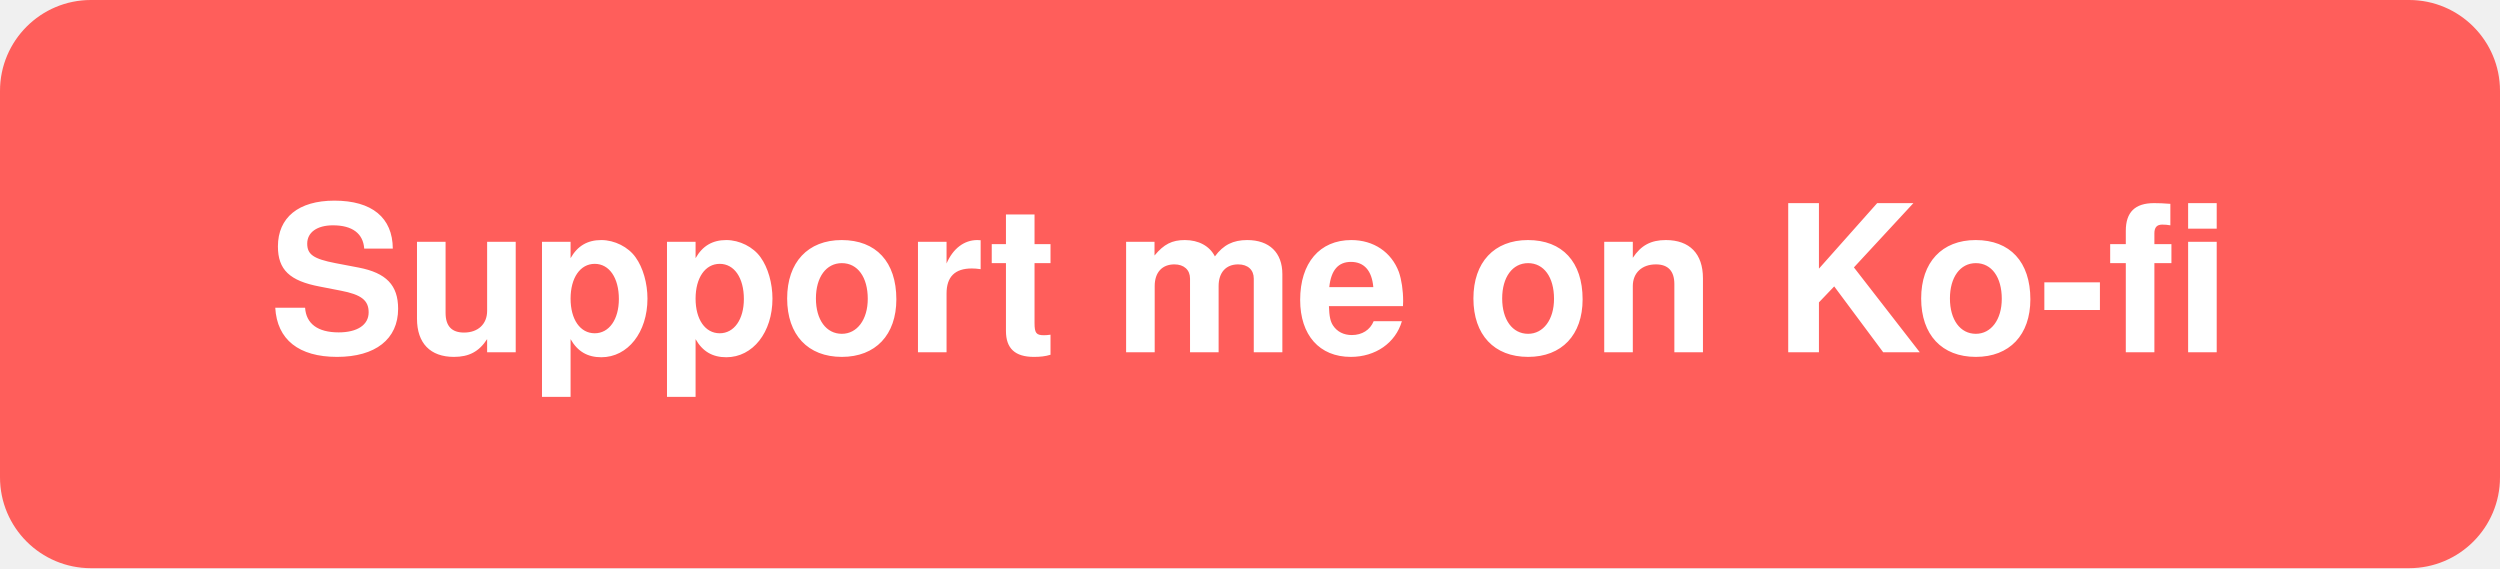
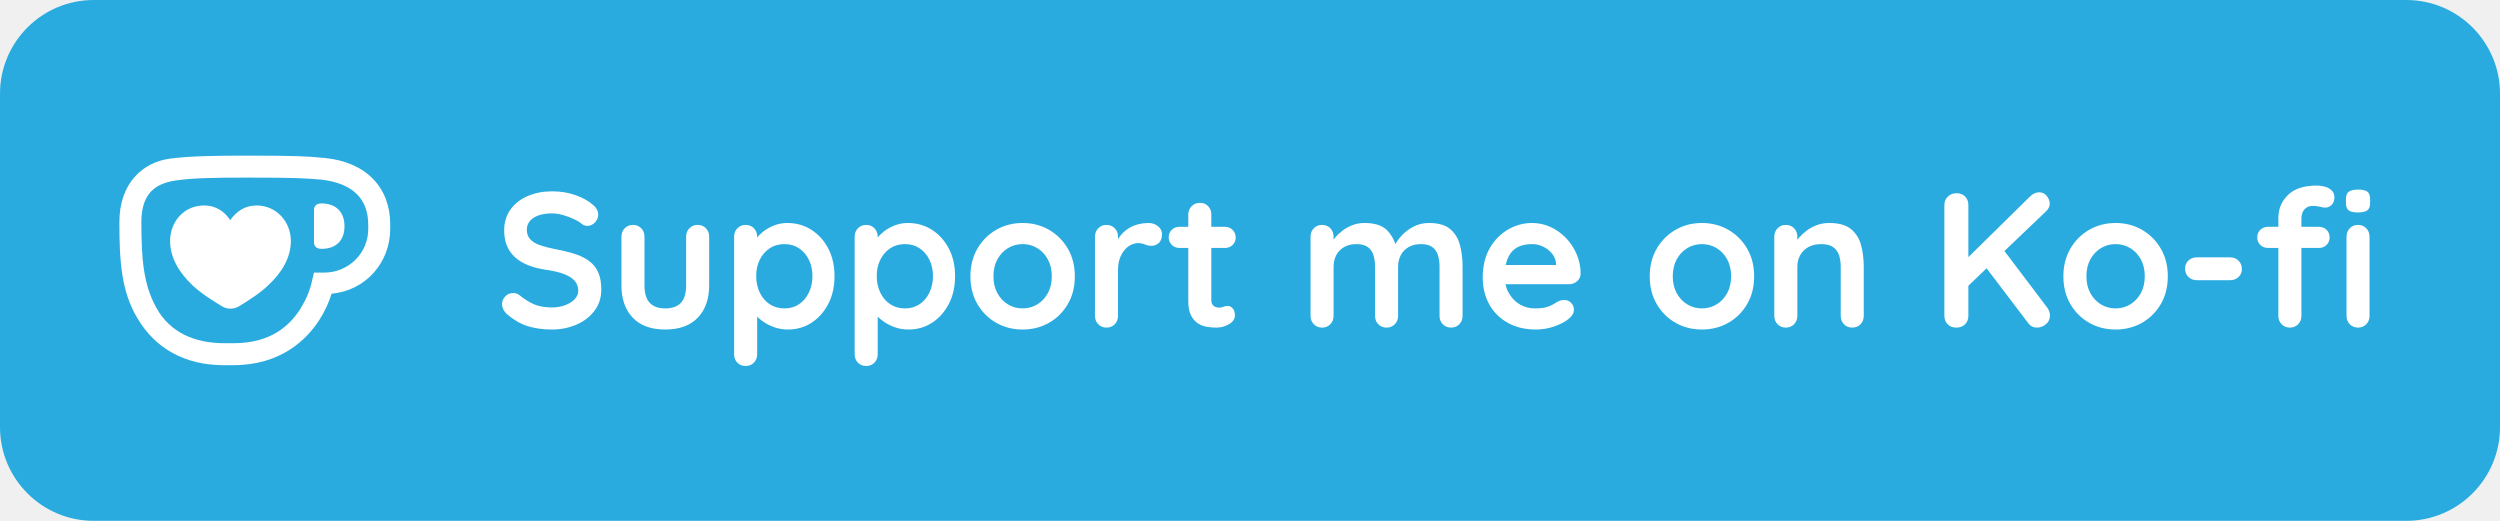
- <svg xmlns="http://www.w3.org/2000/svg" width="220" height="50" viewBox="0 0 220 50" role="img" aria-label="Support me on Ko-fi">
-   <rect width="220" height="50" rx="8" fill="#FF5E5B" />
-   <text x="110" y="31" text-anchor="middle" font-family="Segoe UI, Helvetica, Arial, sans-serif" font-size="18" font-weight="700" fill="#FFFFFF">Support me on Ko-fi</text>
+ <svg xmlns="http://www.w3.org/2000/svg" width="240" height="50" viewBox="0 0 240 50" role="img" aria-label="Support me on Ko-fi">
+   <rect width="240" height="50" rx="9" fill="#29ABE0" />
+   <g transform="translate(11.46 12.00) scale(1.083333)" fill="#FFFFFF">
+     <path d="M11.351 2.715c-2.7 0-4.986.025-6.83.26C2.078 3.285 0 5.154 0 8.61c0 3.506.182 6.13 1.585 8.493 1.584 2.701 4.233 4.182 7.662 4.182h.83c4.209 0 6.494-2.234 7.637-4a9.5 9.5 0 0 0 1.091-2.338C21.792 14.688 24 12.22 24 9.208v-.415c0-3.247-2.13-5.507-5.792-5.87-1.558-.156-2.65-.208-6.857-.208m0 1.947c4.208 0 5.09.052 6.571.182 2.624.311 4.13 1.584 4.13 4v.39c0 2.156-1.792 3.844-3.87 3.844h-.935l-.156.649c-.208 1.013-.597 1.818-1.039 2.546-.909 1.428-2.545 3.064-5.922 3.064h-.805c-2.571 0-4.831-.883-6.078-3.195-1.09-2-1.298-4.155-1.298-7.506 0-2.181.857-3.402 3.012-3.714 1.533-.233 3.559-.26 6.39-.26m6.547 2.287c-.416 0-.65.234-.65.546v2.935c0 .311.234.545.65.545 1.324 0 2.051-.754 2.051-2s-.727-2.026-2.052-2.026m-10.39.182c-1.818 0-3.013 1.48-3.013 3.142 0 1.533.858 2.857 1.949 3.897.727.701 1.87 1.429 2.649 1.896a1.47 1.47 0 0 0 1.507 0c.78-.467 1.922-1.195 2.623-1.896 1.117-1.039 1.974-2.364 1.974-3.897 0-1.662-1.247-3.142-3.039-3.142-1.065 0-1.792.545-2.338 1.298-.493-.753-1.246-1.298-2.312-1.298" />
+   </g>
+   <path transform="translate(47.46 31.45)" fill="#FFFFFF" d="M5.528 0.184Q4.238 0.184 3.206 -0.138Q2.174 -0.461 1.235 -1.271Q0.995 -1.474 0.866 -1.732Q0.737 -1.99 0.737 -2.248Q0.737 -2.672 1.041 -2.994Q1.345 -3.317 1.806 -3.317Q2.156 -3.317 2.432 -3.096Q3.133 -2.525 3.824 -2.23Q4.515 -1.935 5.528 -1.935Q6.21 -1.935 6.781 -2.147Q7.352 -2.359 7.703 -2.718Q8.053 -3.077 8.053 -3.538Q8.053 -4.091 7.721 -4.478Q7.389 -4.865 6.708 -5.132Q6.026 -5.399 4.975 -5.547Q3.98 -5.694 3.225 -5.998Q2.469 -6.302 1.963 -6.772Q1.456 -7.242 1.198 -7.878Q0.94 -8.513 0.94 -9.306Q0.94 -10.504 1.557 -11.351Q2.174 -12.199 3.225 -12.641Q4.275 -13.083 5.547 -13.083Q6.744 -13.083 7.767 -12.724Q8.79 -12.365 9.435 -11.812Q9.969 -11.388 9.969 -10.835Q9.969 -10.43 9.656 -10.098Q9.343 -9.766 8.919 -9.766Q8.642 -9.766 8.421 -9.932Q8.126 -10.19 7.629 -10.421Q7.131 -10.651 6.579 -10.808Q6.026 -10.964 5.547 -10.964Q4.754 -10.964 4.211 -10.762Q3.667 -10.559 3.391 -10.209Q3.114 -9.859 3.114 -9.398Q3.114 -8.845 3.437 -8.486Q3.759 -8.126 4.367 -7.915Q4.975 -7.703 5.823 -7.537Q6.929 -7.334 7.767 -7.058Q8.606 -6.781 9.158 -6.348Q9.711 -5.915 9.988 -5.261Q10.264 -4.607 10.264 -3.667Q10.264 -2.469 9.601 -1.603Q8.937 -0.737 7.859 -0.276Q6.781 0.184 5.528 0.184ZM19.515 -9.859Q19.994 -9.859 20.307 -9.536Q20.62 -9.214 20.62 -8.735V-4.054Q20.62 -2.101 19.533 -0.958Q18.446 0.184 16.4 0.184Q14.355 0.184 13.277 -0.958Q12.199 -2.101 12.199 -4.054V-8.735Q12.199 -9.214 12.512 -9.536Q12.825 -9.859 13.305 -9.859Q13.784 -9.859 14.097 -9.536Q14.41 -9.214 14.41 -8.735V-4.054Q14.41 -2.93 14.908 -2.386Q15.405 -1.843 16.4 -1.843Q17.414 -1.843 17.911 -2.386Q18.409 -2.93 18.409 -4.054V-8.735Q18.409 -9.214 18.722 -9.536Q19.035 -9.859 19.515 -9.859ZM28.12 -10.043Q29.41 -10.043 30.433 -9.389Q31.455 -8.735 32.054 -7.592Q32.653 -6.45 32.653 -4.939Q32.653 -3.427 32.054 -2.276Q31.455 -1.124 30.451 -0.47Q29.447 0.184 28.194 0.184Q27.457 0.184 26.812 -0.055Q26.167 -0.295 25.688 -0.663Q25.43 -0.848 25.227 -1.05V2.561Q25.227 3.041 24.914 3.363Q24.6 3.685 24.121 3.685Q23.642 3.685 23.329 3.372Q23.016 3.059 23.016 2.561V-8.735Q23.016 -9.214 23.329 -9.536Q23.642 -9.859 24.121 -9.859Q24.6 -9.859 24.914 -9.536Q25.227 -9.214 25.227 -8.735V-8.642Q25.467 -8.956 25.872 -9.269Q26.314 -9.601 26.895 -9.822Q27.475 -10.043 28.12 -10.043ZM27.844 -8.016Q27.033 -8.016 26.425 -7.61Q25.817 -7.205 25.476 -6.514Q25.135 -5.823 25.135 -4.939Q25.135 -4.072 25.476 -3.363Q25.817 -2.654 26.425 -2.248Q27.033 -1.843 27.844 -1.843Q28.654 -1.843 29.253 -2.248Q29.852 -2.654 30.193 -3.363Q30.534 -4.072 30.534 -4.939Q30.534 -5.823 30.193 -6.514Q29.852 -7.205 29.253 -7.61Q28.654 -8.016 27.844 -8.016ZM39.692 -10.043Q40.982 -10.043 42.005 -9.389Q43.028 -8.735 43.627 -7.592Q44.226 -6.45 44.226 -4.939Q44.226 -3.427 43.627 -2.276Q43.028 -1.124 42.023 -0.47Q41.019 0.184 39.766 0.184Q39.029 0.184 38.384 -0.055Q37.739 -0.295 37.26 -0.663Q37.002 -0.848 36.799 -1.05V2.561Q36.799 3.041 36.486 3.363Q36.173 3.685 35.694 3.685Q35.215 3.685 34.901 3.372Q34.588 3.059 34.588 2.561V-8.735Q34.588 -9.214 34.901 -9.536Q35.215 -9.859 35.694 -9.859Q36.173 -9.859 36.486 -9.536Q36.799 -9.214 36.799 -8.735V-8.642Q37.039 -8.956 37.444 -9.269Q37.887 -9.601 38.467 -9.822Q39.047 -10.043 39.692 -10.043ZM39.416 -8.016Q38.605 -8.016 37.997 -7.61Q37.389 -7.205 37.048 -6.514Q36.707 -5.823 36.707 -4.939Q36.707 -4.072 37.048 -3.363Q37.389 -2.654 37.997 -2.248Q38.605 -1.843 39.416 -1.843Q40.227 -1.843 40.826 -2.248Q41.425 -2.654 41.765 -3.363Q42.106 -4.072 42.106 -4.939Q42.106 -5.823 41.765 -6.514Q41.425 -7.205 40.826 -7.61Q40.227 -8.016 39.416 -8.016ZM55.724 -4.92Q55.724 -3.409 55.052 -2.257Q54.379 -1.106 53.246 -0.461Q52.112 0.184 50.712 0.184Q49.311 0.184 48.178 -0.461Q47.045 -1.106 46.372 -2.257Q45.7 -3.409 45.7 -4.92Q45.7 -6.431 46.372 -7.583Q47.045 -8.735 48.178 -9.389Q49.311 -10.043 50.712 -10.043Q52.112 -10.043 53.246 -9.389Q54.379 -8.735 55.052 -7.583Q55.724 -6.431 55.724 -4.92ZM53.513 -4.92Q53.513 -5.86 53.135 -6.551Q52.757 -7.242 52.122 -7.629Q51.486 -8.016 50.712 -8.016Q49.938 -8.016 49.302 -7.629Q48.667 -7.242 48.289 -6.551Q47.911 -5.86 47.911 -4.92Q47.911 -3.999 48.289 -3.308Q48.667 -2.617 49.302 -2.23Q49.938 -1.843 50.712 -1.843Q51.486 -1.843 52.122 -2.23Q52.757 -2.617 53.135 -3.308Q53.513 -3.999 53.513 -4.92ZM58.765 0.0Q58.286 0.0 57.972 -0.322Q57.659 -0.645 57.659 -1.124V-8.735Q57.659 -9.214 57.972 -9.536Q58.286 -9.859 58.765 -9.859Q59.244 -9.859 59.557 -9.536Q59.87 -9.214 59.87 -8.735V-8.495Q60.036 -8.771 60.276 -9.029Q60.589 -9.361 60.994 -9.591Q61.4 -9.822 61.86 -9.932Q62.321 -10.043 62.782 -10.043Q63.335 -10.043 63.712 -9.73Q64.09 -9.416 64.09 -8.993Q64.09 -8.384 63.777 -8.117Q63.464 -7.85 63.095 -7.85Q62.745 -7.85 62.459 -7.979Q62.174 -8.108 61.805 -8.108Q61.473 -8.108 61.133 -7.951Q60.792 -7.795 60.506 -7.463Q60.22 -7.131 60.045 -6.643Q59.87 -6.155 59.87 -5.491V-1.124Q59.87 -0.645 59.557 -0.322Q59.244 0.0 58.765 0.0ZM65.767 -9.674H66.615V-10.854Q66.615 -11.333 66.937 -11.655Q67.26 -11.978 67.739 -11.978Q68.218 -11.978 68.522 -11.655Q68.826 -11.333 68.826 -10.854V-9.674H70.134Q70.577 -9.674 70.871 -9.379Q71.166 -9.085 71.166 -8.642Q71.166 -8.219 70.871 -7.933Q70.577 -7.647 70.134 -7.647H68.826V-2.654Q68.826 -2.396 68.927 -2.23Q69.029 -2.064 69.204 -1.99Q69.379 -1.916 69.581 -1.916Q69.803 -1.916 69.987 -1.999Q70.171 -2.082 70.411 -2.082Q70.669 -2.082 70.881 -1.843Q71.093 -1.603 71.093 -1.179Q71.093 -0.663 70.531 -0.332Q69.968 0.0 69.324 0.0Q68.937 0.0 68.467 -0.064Q67.997 -0.129 67.582 -0.378Q67.168 -0.627 66.891 -1.142Q66.615 -1.658 66.615 -2.561V-7.647H65.767Q65.325 -7.647 65.03 -7.942Q64.735 -8.237 64.735 -8.679Q64.735 -9.103 65.03 -9.389Q65.325 -9.674 65.767 -9.674ZM83.531 -10.043Q85.005 -10.043 85.705 -9.343Q86.24 -8.79 86.498 -8.016Q86.719 -8.421 87.143 -8.882Q87.603 -9.361 88.258 -9.702Q88.912 -10.043 89.723 -10.043Q91.049 -10.043 91.74 -9.472Q92.431 -8.9 92.689 -7.951Q92.947 -7.002 92.947 -5.841V-1.124Q92.947 -0.645 92.634 -0.322Q92.321 0.0 91.842 0.0Q91.363 0.0 91.049 -0.322Q90.736 -0.645 90.736 -1.124V-5.841Q90.736 -6.45 90.589 -6.938Q90.441 -7.426 90.054 -7.721Q89.667 -8.016 88.949 -8.016Q88.248 -8.016 87.751 -7.721Q87.253 -7.426 87.005 -6.938Q86.756 -6.45 86.756 -5.841V-1.124Q86.756 -0.645 86.442 -0.322Q86.129 0.0 85.65 0.0Q85.171 0.0 84.858 -0.322Q84.544 -0.645 84.544 -1.124V-5.841Q84.544 -6.45 84.397 -6.938Q84.25 -7.426 83.863 -7.721Q83.476 -8.016 82.757 -8.016Q82.057 -8.016 81.559 -7.721Q81.062 -7.426 80.813 -6.938Q80.564 -6.45 80.564 -5.841V-1.124Q80.564 -0.645 80.251 -0.322Q79.938 0.0 79.459 0.0Q78.979 0.0 78.666 -0.322Q78.353 -0.645 78.353 -1.124V-8.735Q78.353 -9.214 78.666 -9.536Q78.979 -9.859 79.459 -9.859Q79.938 -9.859 80.251 -9.536Q80.564 -9.214 80.564 -8.735V-8.44Q80.656 -8.55 80.748 -8.679Q81.043 -9.029 81.467 -9.343Q81.891 -9.656 82.407 -9.849Q82.923 -10.043 83.531 -10.043ZM99.987 0.184Q98.42 0.184 97.269 -0.47Q96.117 -1.124 95.499 -2.248Q94.882 -3.372 94.882 -4.791Q94.882 -6.45 95.555 -7.62Q96.227 -8.79 97.315 -9.416Q98.402 -10.043 99.618 -10.043Q100.558 -10.043 101.396 -9.656Q102.235 -9.269 102.88 -8.596Q103.525 -7.924 103.902 -7.039Q104.28 -6.155 104.28 -5.16Q104.262 -4.717 103.93 -4.441Q103.598 -4.165 103.156 -4.165H97.075Q97.167 -3.649 97.425 -3.262Q97.831 -2.561 98.485 -2.202Q99.139 -1.843 99.876 -1.843Q100.558 -1.843 100.963 -1.953Q101.369 -2.064 101.617 -2.22Q101.866 -2.377 102.069 -2.488Q102.401 -2.654 102.695 -2.654Q103.101 -2.654 103.368 -2.377Q103.635 -2.101 103.635 -1.732Q103.635 -1.235 103.119 -0.829Q102.64 -0.424 101.774 -0.12Q100.908 0.184 99.987 0.184ZM97.093 -6.007H101.921V-6.136Q101.885 -6.671 101.544 -7.095Q101.203 -7.518 100.696 -7.767Q100.189 -8.016 99.618 -8.016Q99.065 -8.016 98.586 -7.868Q98.107 -7.721 97.757 -7.371Q97.407 -7.021 97.204 -6.431Q97.13 -6.228 97.093 -6.007ZM120.938 -4.92Q120.938 -3.409 120.266 -2.257Q119.593 -1.106 118.46 -0.461Q117.327 0.184 115.926 0.184Q114.526 0.184 113.392 -0.461Q112.259 -1.106 111.587 -2.257Q110.914 -3.409 110.914 -4.92Q110.914 -6.431 111.587 -7.583Q112.259 -8.735 113.392 -9.389Q114.526 -10.043 115.926 -10.043Q117.327 -10.043 118.46 -9.389Q119.593 -8.735 120.266 -7.583Q120.938 -6.431 120.938 -4.92ZM118.727 -4.92Q118.727 -5.86 118.349 -6.551Q117.972 -7.242 117.336 -7.629Q116.7 -8.016 115.926 -8.016Q115.152 -8.016 114.516 -7.629Q113.881 -7.242 113.503 -6.551Q113.125 -5.86 113.125 -4.92Q113.125 -3.999 113.503 -3.308Q113.881 -2.617 114.516 -2.23Q115.152 -1.843 115.926 -1.843Q116.7 -1.843 117.336 -2.23Q117.972 -2.617 118.349 -3.308Q118.727 -3.999 118.727 -4.92ZM128.143 -10.043Q129.507 -10.043 130.217 -9.472Q130.926 -8.9 131.193 -7.951Q131.46 -7.002 131.46 -5.841V-1.124Q131.46 -0.645 131.147 -0.322Q130.834 0.0 130.355 0.0Q129.876 0.0 129.562 -0.322Q129.249 -0.645 129.249 -1.124V-5.841Q129.249 -6.45 129.092 -6.938Q128.936 -7.426 128.53 -7.721Q128.125 -8.016 127.37 -8.016Q126.632 -8.016 126.126 -7.721Q125.619 -7.426 125.352 -6.938Q125.085 -6.45 125.085 -5.841V-1.124Q125.085 -0.645 124.771 -0.322Q124.458 0.0 123.979 0.0Q123.5 0.0 123.187 -0.322Q122.873 -0.645 122.873 -1.124V-8.735Q122.873 -9.214 123.187 -9.536Q123.5 -9.859 123.979 -9.859Q124.458 -9.859 124.771 -9.536Q125.085 -9.214 125.085 -8.735V-8.421Q125.177 -8.55 125.287 -8.679Q125.6 -9.029 126.024 -9.343Q126.448 -9.656 126.983 -9.849Q127.517 -10.043 128.143 -10.043ZM148.082 0.0Q147.566 0.0 147.253 -0.424L143.254 -5.694L141.503 -4.017V-1.124Q141.503 -0.645 141.19 -0.322Q140.877 0.0 140.342 0.0Q139.826 0.0 139.513 -0.322Q139.2 -0.645 139.2 -1.124V-11.775Q139.2 -12.254 139.532 -12.577Q139.863 -12.899 140.379 -12.899Q140.895 -12.899 141.199 -12.577Q141.503 -12.254 141.503 -11.775V-6.763L147.4 -12.567Q147.824 -12.991 148.303 -12.991Q148.745 -12.991 149.031 -12.632Q149.316 -12.273 149.316 -11.904Q149.316 -11.517 148.985 -11.185L144.968 -7.352L149.077 -1.916Q149.335 -1.566 149.335 -1.161Q149.335 -0.645 148.948 -0.322Q148.561 0.0 148.082 0.0ZM160.649 -4.92Q160.649 -3.409 159.977 -2.257Q159.304 -1.106 158.171 -0.461Q157.037 0.184 155.637 0.184Q154.237 0.184 153.103 -0.461Q151.97 -1.106 151.297 -2.257Q150.625 -3.409 150.625 -4.92Q150.625 -6.431 151.297 -7.583Q151.97 -8.735 153.103 -9.389Q154.237 -10.043 155.637 -10.043Q157.037 -10.043 158.171 -9.389Q159.304 -8.735 159.977 -7.583Q160.649 -6.431 160.649 -4.92ZM158.438 -4.92Q158.438 -5.86 158.06 -6.551Q157.682 -7.242 157.047 -7.629Q156.411 -8.016 155.637 -8.016Q154.863 -8.016 154.227 -7.629Q153.592 -7.242 153.214 -6.551Q152.836 -5.86 152.836 -4.92Q152.836 -3.999 153.214 -3.308Q153.592 -2.617 154.227 -2.23Q154.863 -1.843 155.637 -1.843Q156.411 -1.843 157.047 -2.23Q157.682 -2.617 158.06 -3.308Q158.438 -3.999 158.438 -4.92ZM163.432 -4.552Q162.953 -4.552 162.63 -4.865Q162.308 -5.178 162.308 -5.657Q162.308 -6.136 162.63 -6.44Q162.953 -6.744 163.432 -6.744H166.638Q167.117 -6.744 167.44 -6.422Q167.762 -6.099 167.762 -5.62Q167.762 -5.16 167.44 -4.856Q167.117 -4.552 166.638 -4.552ZM174.949 -13.636Q175.354 -13.636 175.741 -13.526Q176.128 -13.415 176.386 -13.166Q176.644 -12.918 176.644 -12.512Q176.644 -12.051 176.377 -11.784Q176.11 -11.517 175.76 -11.517Q175.594 -11.517 175.262 -11.6Q174.93 -11.683 174.617 -11.683Q174.156 -11.683 173.908 -11.48Q173.659 -11.278 173.567 -11.01Q173.475 -10.743 173.475 -10.54V-9.674H175.152Q175.594 -9.674 175.889 -9.389Q176.183 -9.103 176.183 -8.661Q176.183 -8.219 175.889 -7.933Q175.594 -7.647 175.152 -7.647H173.475V-1.124Q173.475 -0.645 173.161 -0.322Q172.848 0.0 172.369 0.0Q171.89 0.0 171.577 -0.322Q171.263 -0.645 171.263 -1.124V-7.647H170.268Q169.826 -7.647 169.531 -7.933Q169.236 -8.219 169.236 -8.661Q169.236 -9.103 169.531 -9.389Q169.826 -9.674 170.268 -9.674H171.263V-10.522Q171.263 -11.83 172.185 -12.733Q173.106 -13.636 174.949 -13.636ZM180.016 -1.124Q180.016 -0.645 179.703 -0.322Q179.39 0.0 178.911 0.0Q178.432 0.0 178.118 -0.322Q177.805 -0.645 177.805 -1.124V-8.735Q177.805 -9.214 178.118 -9.536Q178.432 -9.859 178.911 -9.859Q179.39 -9.859 179.703 -9.536Q180.016 -9.214 180.016 -8.735ZM178.892 -11.056Q178.266 -11.056 178.008 -11.259Q177.75 -11.462 177.75 -11.978V-12.328Q177.75 -12.862 178.035 -13.056Q178.321 -13.249 178.911 -13.249Q179.556 -13.249 179.814 -13.047Q180.072 -12.844 180.072 -12.328V-11.978Q180.072 -11.443 179.795 -11.25Q179.519 -11.056 178.892 -11.056Z" />
</svg>
